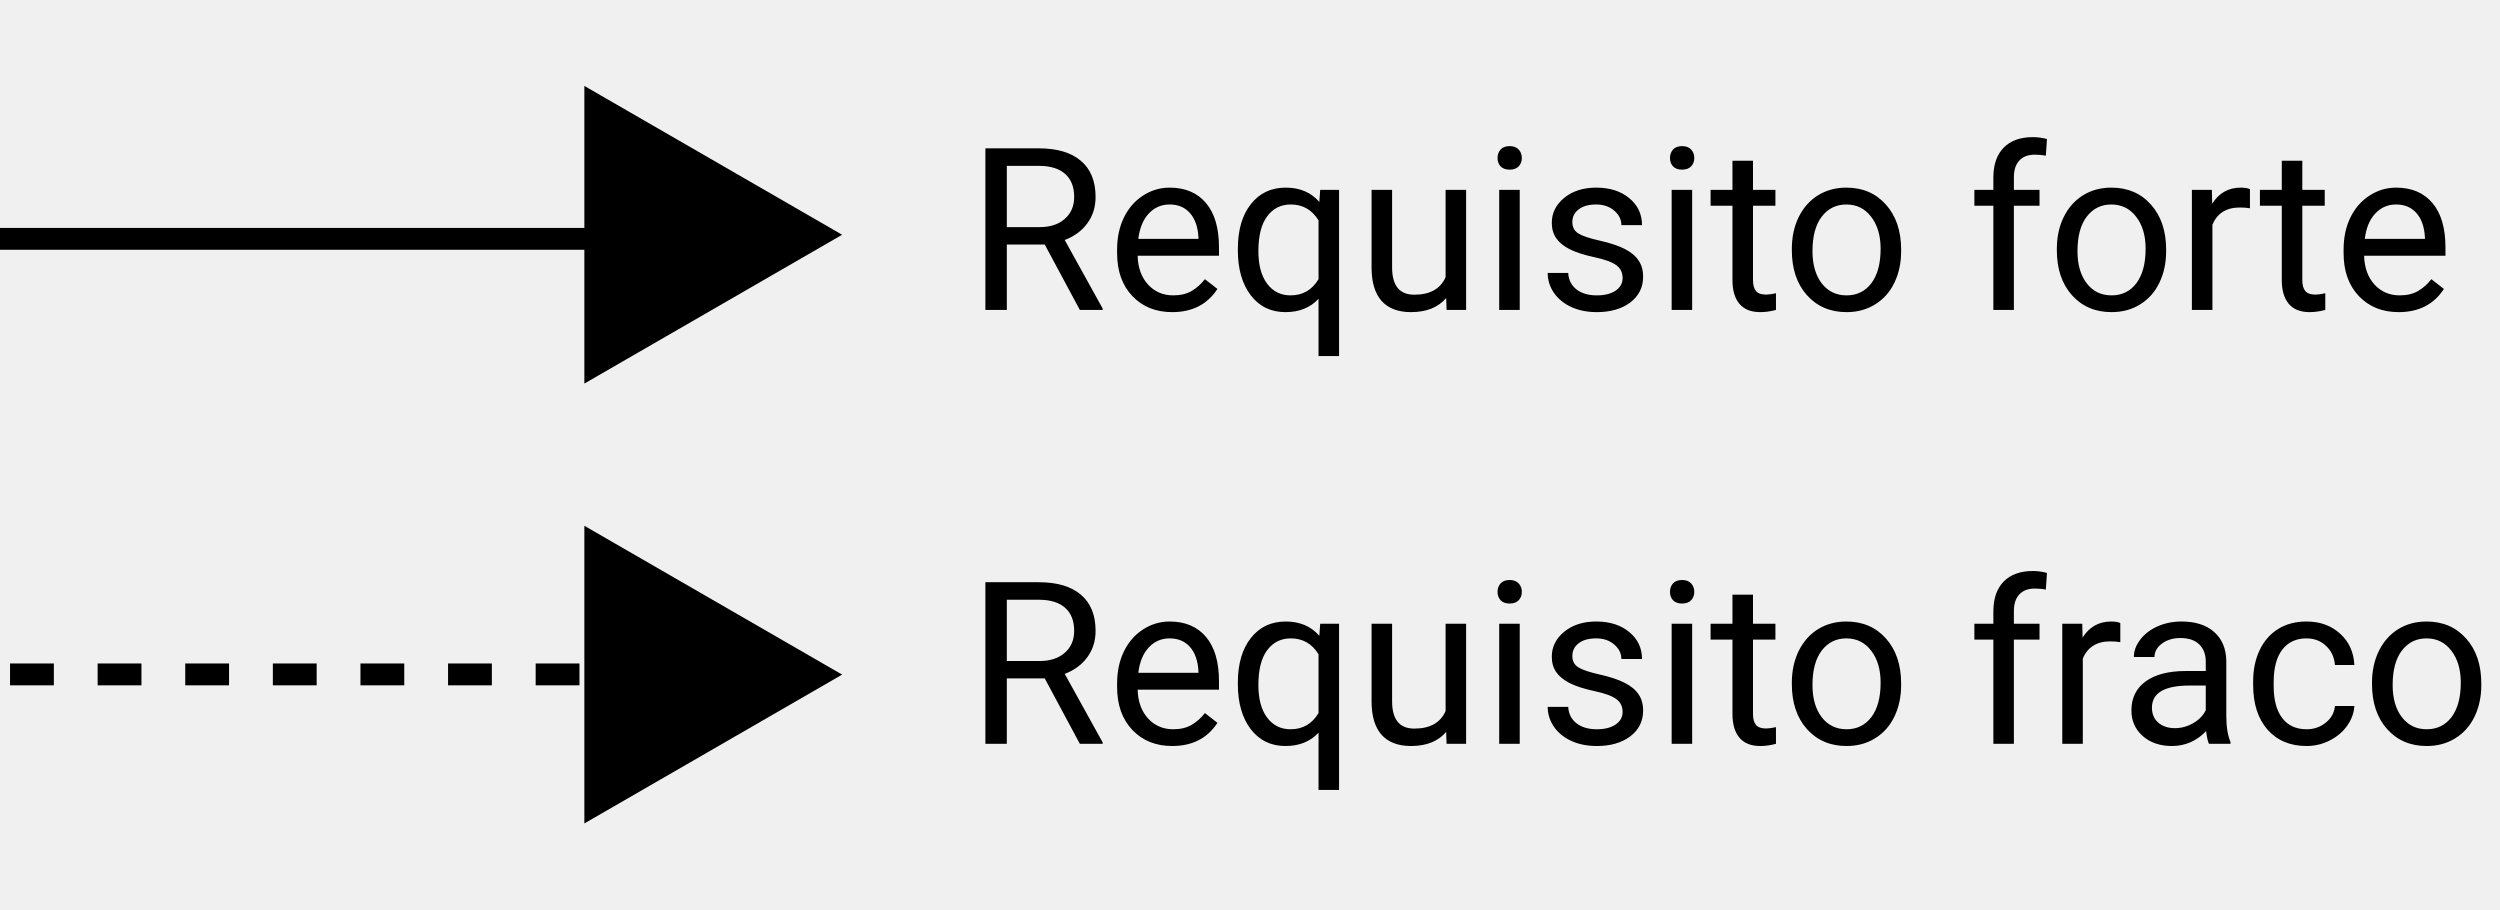
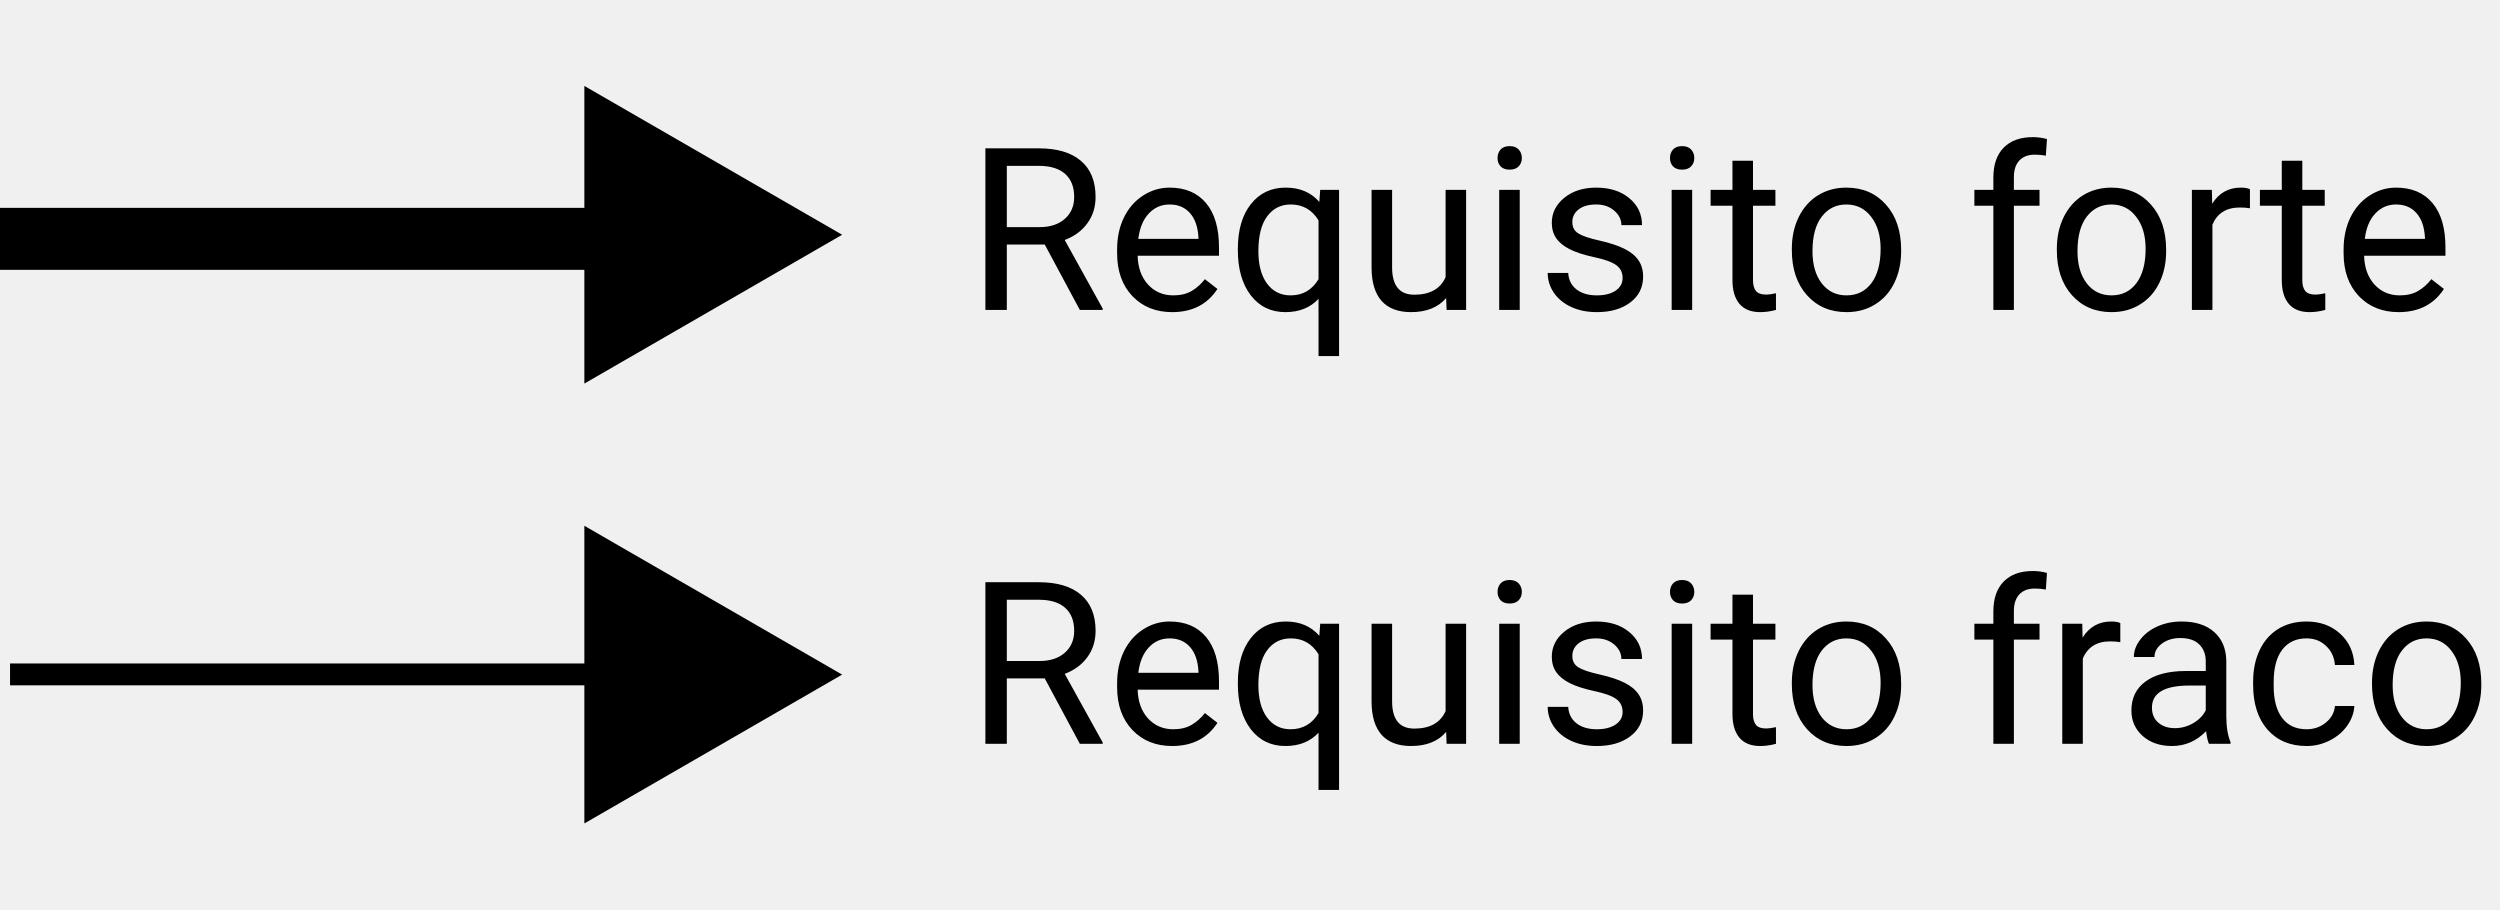
- <svg xmlns="http://www.w3.org/2000/svg" width="121" height="44" viewBox="0 0 121 44" fill="none">
-   <g clip-path="url(#clip0)">
-     <path d="M0 11.56H28.807" stroke="black" stroke-width="1.058" />
-     <path d="M0.486 32.641H29.293" stroke="black" stroke-width="1.058" stroke-dasharray="2.12 2.12" />
-     <path d="M28.283 4.159L40.759 11.362L28.283 18.565L28.283 4.159Z" fill="black" />
-     <path d="M28.283 25.448L40.759 32.651L28.283 39.855L28.283 25.448Z" fill="black" />
-     <path d="M50.566 11.836H48.73V15H47.693V7.18H50.282C51.163 7.18 51.839 7.38 52.312 7.781C52.788 8.182 53.026 8.766 53.026 9.532C53.026 10.019 52.894 10.444 52.629 10.805C52.368 11.167 52.002 11.437 51.533 11.616L53.37 14.935V15H52.264L50.566 11.836ZM48.73 10.993H50.314C50.826 10.993 51.233 10.861 51.533 10.596C51.838 10.331 51.99 9.976 51.99 9.532C51.99 9.049 51.845 8.678 51.555 8.42C51.268 8.163 50.853 8.032 50.309 8.028H48.73V10.993ZM56.733 15.107C55.945 15.107 55.304 14.85 54.81 14.334C54.316 13.815 54.068 13.122 54.068 12.255V12.073C54.068 11.496 54.178 10.982 54.396 10.531C54.618 10.076 54.926 9.722 55.32 9.468C55.717 9.21 56.147 9.081 56.609 9.081C57.364 9.081 57.952 9.33 58.371 9.828C58.79 10.325 58.999 11.038 58.999 11.965V12.379H55.062C55.076 12.952 55.243 13.415 55.562 13.77C55.884 14.121 56.292 14.296 56.786 14.296C57.137 14.296 57.434 14.225 57.678 14.082C57.921 13.938 58.134 13.748 58.317 13.512L58.924 13.985C58.437 14.733 57.706 15.107 56.733 15.107ZM56.609 9.897C56.208 9.897 55.871 10.044 55.599 10.338C55.327 10.628 55.159 11.036 55.094 11.562H58.005V11.487C57.977 10.982 57.841 10.592 57.597 10.316C57.354 10.037 57.024 9.897 56.609 9.897ZM59.912 12.046C59.912 11.133 60.122 10.411 60.541 9.881C60.959 9.348 61.522 9.081 62.227 9.081C62.915 9.081 63.457 9.312 63.855 9.774L63.898 9.188H64.811V17.234H63.817V14.463C63.416 14.893 62.882 15.107 62.216 15.107C61.514 15.107 60.954 14.835 60.535 14.291C60.12 13.743 59.912 13.018 59.912 12.116V12.046ZM60.906 12.159C60.906 12.825 61.045 13.348 61.325 13.727C61.608 14.107 61.987 14.296 62.463 14.296C63.054 14.296 63.505 14.035 63.817 13.512V10.665C63.502 10.153 63.054 9.897 62.474 9.897C61.994 9.897 61.613 10.089 61.33 10.472C61.047 10.852 60.906 11.414 60.906 12.159ZM69.994 14.425C69.607 14.88 69.039 15.107 68.291 15.107C67.672 15.107 67.199 14.928 66.873 14.57C66.551 14.209 66.388 13.675 66.384 12.97V9.188H67.378V12.943C67.378 13.824 67.736 14.264 68.452 14.264C69.211 14.264 69.716 13.981 69.967 13.415V9.188H70.96V15H70.015L69.994 14.425ZM73.555 15H72.561V9.188H73.555V15ZM72.481 7.647C72.481 7.486 72.529 7.35 72.626 7.239C72.726 7.128 72.873 7.072 73.066 7.072C73.259 7.072 73.406 7.128 73.506 7.239C73.607 7.35 73.657 7.486 73.657 7.647C73.657 7.808 73.607 7.942 73.506 8.05C73.406 8.157 73.259 8.211 73.066 8.211C72.873 8.211 72.726 8.157 72.626 8.05C72.529 7.942 72.481 7.808 72.481 7.647ZM78.534 13.459C78.534 13.19 78.432 12.982 78.228 12.835C78.027 12.685 77.674 12.556 77.169 12.449C76.668 12.341 76.269 12.212 75.972 12.062C75.678 11.912 75.46 11.733 75.317 11.525C75.177 11.317 75.107 11.07 75.107 10.784C75.107 10.307 75.308 9.905 75.709 9.575C76.113 9.246 76.629 9.081 77.255 9.081C77.914 9.081 78.448 9.251 78.856 9.591C79.268 9.931 79.474 10.367 79.474 10.896H78.475C78.475 10.624 78.358 10.39 78.126 10.193C77.896 9.996 77.606 9.897 77.255 9.897C76.894 9.897 76.611 9.976 76.407 10.134C76.203 10.291 76.101 10.497 76.101 10.752C76.101 10.991 76.195 11.172 76.385 11.294C76.575 11.416 76.917 11.532 77.411 11.643C77.909 11.754 78.312 11.887 78.62 12.04C78.928 12.194 79.155 12.381 79.302 12.599C79.452 12.814 79.527 13.077 79.527 13.389C79.527 13.908 79.32 14.325 78.904 14.64C78.489 14.952 77.95 15.107 77.288 15.107C76.822 15.107 76.41 15.025 76.052 14.86C75.694 14.696 75.413 14.466 75.209 14.173C75.008 13.876 74.908 13.555 74.908 13.211H75.902C75.92 13.544 76.052 13.809 76.299 14.006C76.55 14.2 76.879 14.296 77.288 14.296C77.664 14.296 77.964 14.221 78.19 14.071C78.419 13.917 78.534 13.713 78.534 13.459ZM81.901 15H80.908V9.188H81.901V15ZM80.827 7.647C80.827 7.486 80.876 7.35 80.972 7.239C81.073 7.128 81.219 7.072 81.413 7.072C81.606 7.072 81.753 7.128 81.853 7.239C81.953 7.35 82.004 7.486 82.004 7.647C82.004 7.808 81.953 7.942 81.853 8.05C81.753 8.157 81.606 8.211 81.413 8.211C81.219 8.211 81.073 8.157 80.972 8.05C80.876 7.942 80.827 7.808 80.827 7.647ZM84.845 7.781V9.188H85.93V9.957H84.845V13.56C84.845 13.793 84.893 13.969 84.99 14.087C85.087 14.201 85.251 14.259 85.484 14.259C85.599 14.259 85.756 14.237 85.957 14.194V15C85.695 15.072 85.441 15.107 85.194 15.107C84.75 15.107 84.415 14.973 84.189 14.705C83.964 14.436 83.851 14.055 83.851 13.56V9.957H82.793V9.188H83.851V7.781H84.845ZM86.725 12.04C86.725 11.471 86.836 10.959 87.058 10.504C87.283 10.05 87.595 9.699 87.992 9.452C88.393 9.205 88.85 9.081 89.362 9.081C90.153 9.081 90.792 9.355 91.279 9.903C91.77 10.451 92.015 11.179 92.015 12.089V12.159C92.015 12.724 91.906 13.233 91.688 13.684C91.473 14.132 91.163 14.481 90.758 14.731C90.357 14.982 89.895 15.107 89.373 15.107C88.585 15.107 87.946 14.834 87.455 14.286C86.968 13.738 86.725 13.013 86.725 12.11V12.04ZM87.724 12.159C87.724 12.803 87.872 13.321 88.169 13.711C88.47 14.101 88.871 14.296 89.373 14.296C89.877 14.296 90.278 14.099 90.576 13.706C90.873 13.308 91.022 12.753 91.022 12.04C91.022 11.403 90.869 10.887 90.565 10.494C90.264 10.096 89.863 9.897 89.362 9.897C88.871 9.897 88.476 10.093 88.175 10.483C87.874 10.873 87.724 11.432 87.724 12.159ZM96.479 15V9.957H95.56V9.188H96.479V8.592C96.479 7.969 96.645 7.488 96.978 7.147C97.311 6.807 97.782 6.637 98.391 6.637C98.62 6.637 98.847 6.668 99.073 6.729L99.019 7.534C98.851 7.502 98.672 7.486 98.482 7.486C98.16 7.486 97.911 7.581 97.735 7.771C97.56 7.957 97.472 8.225 97.472 8.576V9.188H98.713V9.957H97.472V15H96.479ZM99.551 12.04C99.551 11.471 99.662 10.959 99.884 10.504C100.109 10.05 100.421 9.699 100.818 9.452C101.219 9.205 101.676 9.081 102.188 9.081C102.979 9.081 103.619 9.355 104.106 9.903C104.596 10.451 104.841 11.179 104.841 12.089V12.159C104.841 12.724 104.732 13.233 104.514 13.684C104.299 14.132 103.989 14.481 103.585 14.731C103.183 14.982 102.722 15.107 102.199 15.107C101.411 15.107 100.772 14.834 100.281 14.286C99.794 13.738 99.551 13.013 99.551 12.11V12.04ZM100.55 12.159C100.55 12.803 100.698 13.321 100.996 13.711C101.296 14.101 101.697 14.296 102.199 14.296C102.704 14.296 103.105 14.099 103.402 13.706C103.699 13.308 103.848 12.753 103.848 12.04C103.848 11.403 103.696 10.887 103.391 10.494C103.09 10.096 102.689 9.897 102.188 9.897C101.697 9.897 101.302 10.093 101.001 10.483C100.7 10.873 100.55 11.432 100.55 12.159ZM108.897 10.08C108.746 10.055 108.583 10.043 108.408 10.043C107.756 10.043 107.314 10.32 107.081 10.875V15H106.087V9.188H107.054L107.07 9.86C107.396 9.341 107.858 9.081 108.456 9.081C108.649 9.081 108.796 9.106 108.897 9.156V10.08ZM111.432 7.781V9.188H112.517V9.957H111.432V13.56C111.432 13.793 111.48 13.969 111.577 14.087C111.673 14.201 111.838 14.259 112.071 14.259C112.185 14.259 112.343 14.237 112.544 14.194V15C112.282 15.072 112.028 15.107 111.781 15.107C111.337 15.107 111.002 14.973 110.776 14.705C110.551 14.436 110.438 14.055 110.438 13.56V9.957H109.38V9.188H110.438V7.781H111.432ZM116.094 15.107C115.306 15.107 114.665 14.85 114.171 14.334C113.677 13.815 113.43 13.122 113.43 12.255V12.073C113.43 11.496 113.539 10.982 113.757 10.531C113.979 10.076 114.287 9.722 114.681 9.468C115.079 9.21 115.508 9.081 115.97 9.081C116.726 9.081 117.313 9.33 117.732 9.828C118.151 10.325 118.36 11.038 118.36 11.965V12.379H114.423C114.438 12.952 114.604 13.415 114.923 13.77C115.245 14.121 115.653 14.296 116.148 14.296C116.498 14.296 116.796 14.225 117.039 14.082C117.283 13.938 117.496 13.748 117.678 13.512L118.285 13.985C117.798 14.733 117.068 15.107 116.094 15.107ZM115.97 9.897C115.569 9.897 115.233 10.044 114.961 10.338C114.688 10.628 114.52 11.036 114.456 11.562H117.367V11.487C117.338 10.982 117.202 10.592 116.959 10.316C116.715 10.037 116.386 9.897 115.97 9.897Z" fill="black" />
-     <path d="M50.566 32.836H48.73V36H47.693V28.18H50.282C51.163 28.18 51.839 28.38 52.312 28.781C52.788 29.182 53.026 29.766 53.026 30.532C53.026 31.019 52.894 31.444 52.629 31.805C52.368 32.167 52.002 32.437 51.533 32.616L53.37 35.935V36H52.264L50.566 32.836ZM48.73 31.993H50.314C50.826 31.993 51.233 31.861 51.533 31.596C51.838 31.331 51.99 30.976 51.99 30.532C51.99 30.049 51.845 29.678 51.555 29.42C51.268 29.163 50.853 29.032 50.309 29.028H48.73V31.993ZM56.733 36.107C55.945 36.107 55.304 35.85 54.81 35.334C54.316 34.815 54.068 34.122 54.068 33.255V33.073C54.068 32.496 54.178 31.982 54.396 31.531C54.618 31.076 54.926 30.722 55.32 30.468C55.717 30.21 56.147 30.081 56.609 30.081C57.364 30.081 57.952 30.33 58.371 30.828C58.79 31.325 58.999 32.038 58.999 32.965V33.379H55.062C55.076 33.952 55.243 34.416 55.562 34.77C55.884 35.121 56.292 35.296 56.786 35.296C57.137 35.296 57.434 35.225 57.678 35.081C57.921 34.938 58.134 34.748 58.317 34.512L58.924 34.985C58.437 35.733 57.706 36.107 56.733 36.107ZM56.609 30.898C56.208 30.898 55.871 31.044 55.599 31.338C55.327 31.628 55.159 32.036 55.094 32.562H58.005V32.487C57.977 31.982 57.841 31.592 57.597 31.316C57.354 31.037 57.024 30.898 56.609 30.898ZM59.912 33.046C59.912 32.133 60.122 31.411 60.541 30.881C60.959 30.348 61.522 30.081 62.227 30.081C62.915 30.081 63.457 30.312 63.855 30.774L63.898 30.189H64.811V38.234H63.817V35.463C63.416 35.893 62.882 36.107 62.216 36.107C61.514 36.107 60.954 35.835 60.535 35.291C60.12 34.743 59.912 34.018 59.912 33.116V33.046ZM60.906 33.159C60.906 33.825 61.045 34.347 61.325 34.727C61.608 35.107 61.987 35.296 62.463 35.296C63.054 35.296 63.505 35.035 63.817 34.512V31.666C63.502 31.154 63.054 30.898 62.474 30.898C61.994 30.898 61.613 31.089 61.33 31.472C61.047 31.852 60.906 32.414 60.906 33.159ZM69.994 35.425C69.607 35.88 69.039 36.107 68.291 36.107C67.672 36.107 67.199 35.928 66.873 35.57C66.551 35.209 66.388 34.675 66.384 33.97V30.189H67.378V33.943C67.378 34.824 67.736 35.264 68.452 35.264C69.211 35.264 69.716 34.981 69.967 34.416V30.189H70.96V36H70.015L69.994 35.425ZM73.555 36H72.561V30.189H73.555V36ZM72.481 28.647C72.481 28.486 72.529 28.35 72.626 28.239C72.726 28.128 72.873 28.072 73.066 28.072C73.259 28.072 73.406 28.128 73.506 28.239C73.607 28.35 73.657 28.486 73.657 28.647C73.657 28.808 73.607 28.942 73.506 29.05C73.406 29.157 73.259 29.211 73.066 29.211C72.873 29.211 72.726 29.157 72.626 29.05C72.529 28.942 72.481 28.808 72.481 28.647ZM78.534 34.459C78.534 34.19 78.432 33.982 78.228 33.835C78.027 33.685 77.674 33.556 77.169 33.449C76.668 33.341 76.269 33.212 75.972 33.062C75.678 32.912 75.46 32.733 75.317 32.525C75.177 32.317 75.107 32.07 75.107 31.784C75.107 31.308 75.308 30.905 75.709 30.575C76.113 30.246 76.629 30.081 77.255 30.081C77.914 30.081 78.448 30.251 78.856 30.591C79.268 30.931 79.474 31.366 79.474 31.896H78.475C78.475 31.624 78.358 31.39 78.126 31.193C77.896 30.996 77.606 30.898 77.255 30.898C76.894 30.898 76.611 30.976 76.407 31.134C76.203 31.291 76.101 31.497 76.101 31.752C76.101 31.991 76.195 32.172 76.385 32.294C76.575 32.416 76.917 32.532 77.411 32.643C77.909 32.754 78.312 32.887 78.62 33.041C78.928 33.194 79.155 33.381 79.302 33.599C79.452 33.814 79.527 34.077 79.527 34.389C79.527 34.908 79.32 35.325 78.904 35.64C78.489 35.952 77.95 36.107 77.288 36.107C76.822 36.107 76.41 36.025 76.052 35.86C75.694 35.696 75.413 35.467 75.209 35.173C75.008 34.876 74.908 34.555 74.908 34.211H75.902C75.92 34.544 76.052 34.809 76.299 35.006C76.55 35.2 76.879 35.296 77.288 35.296C77.664 35.296 77.964 35.221 78.19 35.071C78.419 34.917 78.534 34.713 78.534 34.459ZM81.901 36H80.908V30.189H81.901V36ZM80.827 28.647C80.827 28.486 80.876 28.35 80.972 28.239C81.073 28.128 81.219 28.072 81.413 28.072C81.606 28.072 81.753 28.128 81.853 28.239C81.953 28.35 82.004 28.486 82.004 28.647C82.004 28.808 81.953 28.942 81.853 29.05C81.753 29.157 81.606 29.211 81.413 29.211C81.219 29.211 81.073 29.157 80.972 29.05C80.876 28.942 80.827 28.808 80.827 28.647ZM84.845 28.781V30.189H85.93V30.956H84.845V34.56C84.845 34.793 84.893 34.969 84.99 35.087C85.087 35.202 85.251 35.259 85.484 35.259C85.599 35.259 85.756 35.237 85.957 35.194V36C85.695 36.072 85.441 36.107 85.194 36.107C84.75 36.107 84.415 35.973 84.189 35.705C83.964 35.436 83.851 35.055 83.851 34.56V30.956H82.793V30.189H83.851V28.781H84.845ZM86.725 33.041C86.725 32.471 86.836 31.959 87.058 31.504C87.283 31.05 87.595 30.699 87.992 30.452C88.393 30.205 88.85 30.081 89.362 30.081C90.153 30.081 90.792 30.355 91.279 30.903C91.77 31.451 92.015 32.179 92.015 33.089V33.159C92.015 33.724 91.906 34.233 91.688 34.684C91.473 35.132 91.163 35.481 90.758 35.731C90.357 35.982 89.895 36.107 89.373 36.107C88.585 36.107 87.946 35.834 87.455 35.286C86.968 34.738 86.725 34.013 86.725 33.11V33.041ZM87.724 33.159C87.724 33.803 87.872 34.321 88.169 34.711C88.47 35.101 88.871 35.296 89.373 35.296C89.877 35.296 90.278 35.099 90.576 34.706C90.873 34.308 91.022 33.753 91.022 33.041C91.022 32.403 90.869 31.887 90.565 31.494C90.264 31.096 89.863 30.898 89.362 30.898C88.871 30.898 88.476 31.093 88.175 31.483C87.874 31.873 87.724 32.432 87.724 33.159ZM96.479 36V30.956H95.56V30.189H96.479V29.592C96.479 28.969 96.645 28.488 96.978 28.148C97.311 27.807 97.782 27.637 98.391 27.637C98.62 27.637 98.847 27.668 99.073 27.729L99.019 28.534C98.851 28.502 98.672 28.486 98.482 28.486C98.16 28.486 97.911 28.581 97.735 28.77C97.56 28.957 97.472 29.225 97.472 29.576V30.189H98.713V30.956H97.472V36H96.479ZM102.623 31.08C102.473 31.055 102.31 31.043 102.134 31.043C101.483 31.043 101.04 31.32 100.808 31.875V36H99.814V30.189H100.781L100.797 30.86C101.123 30.341 101.585 30.081 102.183 30.081C102.376 30.081 102.523 30.106 102.623 30.156V31.08ZM106.915 36C106.857 35.885 106.811 35.681 106.775 35.388C106.313 35.867 105.762 36.107 105.121 36.107C104.548 36.107 104.077 35.946 103.708 35.624C103.343 35.298 103.16 34.886 103.16 34.389C103.16 33.783 103.389 33.315 103.848 32.981C104.31 32.645 104.958 32.477 105.792 32.477H106.759V32.02C106.759 31.673 106.655 31.397 106.447 31.193C106.24 30.985 105.933 30.881 105.529 30.881C105.174 30.881 104.877 30.971 104.637 31.15C104.397 31.329 104.277 31.546 104.277 31.8H103.278C103.278 31.51 103.38 31.23 103.585 30.962C103.792 30.69 104.072 30.475 104.422 30.317C104.777 30.16 105.165 30.081 105.588 30.081C106.258 30.081 106.782 30.249 107.162 30.586C107.541 30.919 107.738 31.379 107.753 31.966V34.641C107.753 35.175 107.821 35.599 107.957 35.914V36H106.915ZM105.266 35.243C105.577 35.243 105.873 35.162 106.152 35.001C106.431 34.84 106.634 34.63 106.759 34.373V33.18H105.98C104.763 33.18 104.154 33.536 104.154 34.249C104.154 34.56 104.258 34.804 104.465 34.98C104.673 35.155 104.94 35.243 105.266 35.243ZM111.641 35.296C111.996 35.296 112.305 35.189 112.57 34.974C112.835 34.759 112.982 34.491 113.011 34.169H113.951C113.933 34.502 113.818 34.818 113.607 35.119C113.396 35.42 113.113 35.66 112.758 35.839C112.407 36.018 112.035 36.107 111.641 36.107C110.85 36.107 110.22 35.844 109.751 35.318C109.285 34.788 109.052 34.065 109.052 33.148V32.981C109.052 32.416 109.156 31.913 109.364 31.472C109.572 31.032 109.869 30.69 110.255 30.446C110.646 30.203 111.106 30.081 111.636 30.081C112.287 30.081 112.828 30.276 113.258 30.666C113.691 31.057 113.922 31.564 113.951 32.187H113.011C112.982 31.811 112.839 31.503 112.581 31.263C112.327 31.019 112.012 30.898 111.636 30.898C111.131 30.898 110.739 31.08 110.46 31.445C110.184 31.807 110.046 32.331 110.046 33.019V33.207C110.046 33.877 110.184 34.392 110.46 34.754C110.735 35.116 111.129 35.296 111.641 35.296ZM114.805 33.041C114.805 32.471 114.916 31.959 115.138 31.504C115.363 31.05 115.675 30.699 116.072 30.452C116.473 30.205 116.93 30.081 117.442 30.081C118.233 30.081 118.872 30.355 119.359 30.903C119.85 31.451 120.095 32.179 120.095 33.089V33.159C120.095 33.724 119.986 34.233 119.768 34.684C119.553 35.132 119.243 35.481 118.838 35.731C118.437 35.982 117.975 36.107 117.453 36.107C116.665 36.107 116.026 35.834 115.535 35.286C115.048 34.738 114.805 34.013 114.805 33.11V33.041ZM115.804 33.159C115.804 33.803 115.952 34.321 116.25 34.711C116.55 35.101 116.951 35.296 117.453 35.296C117.958 35.296 118.359 35.099 118.656 34.706C118.953 34.308 119.102 33.753 119.102 33.041C119.102 32.403 118.949 31.887 118.645 31.494C118.344 31.096 117.943 30.898 117.442 30.898C116.951 30.898 116.556 31.093 116.255 31.483C115.954 31.873 115.804 32.432 115.804 33.159Z" fill="black" />
+ <svg xmlns="http://www.w3.org/2000/svg" width="121" height="44" viewBox="0 0 121 44" fill="none" version="1.1" id="svg21">
+   <g clip-path="url(#clip0)" id="g14">
+     <path d="M0 11.56H28.807" stroke="black" stroke-width="1.058" id="path2" style="stroke-width:3;stroke-miterlimit:4;stroke-dasharray:none" />
+     <path d="M0.486 32.641H29.293" stroke="black" stroke-width="1.058" stroke-dasharray="2.12 2.12" id="path4" style="stroke-width:1.058;stroke-miterlimit:4;stroke-dasharray:none;stroke-dashoffset:0" />
+     <path d="M28.283 4.159L40.759 11.362L28.283 18.565L28.283 4.159Z" fill="black" id="path6" />
+     <path d="M28.283 25.448L40.759 32.651L28.283 39.855L28.283 25.448Z" fill="black" id="path8" />
+     <path d="M50.566 11.836H48.73V15H47.693V7.18H50.282C51.163 7.18 51.839 7.38 52.312 7.781C52.788 8.182 53.026 8.766 53.026 9.532C53.026 10.019 52.894 10.444 52.629 10.805C52.368 11.167 52.002 11.437 51.533 11.616L53.37 14.935V15H52.264L50.566 11.836ZM48.73 10.993H50.314C50.826 10.993 51.233 10.861 51.533 10.596C51.838 10.331 51.99 9.976 51.99 9.532C51.99 9.049 51.845 8.678 51.555 8.42C51.268 8.163 50.853 8.032 50.309 8.028H48.73V10.993ZM56.733 15.107C55.945 15.107 55.304 14.85 54.81 14.334C54.316 13.815 54.068 13.122 54.068 12.255V12.073C54.068 11.496 54.178 10.982 54.396 10.531C54.618 10.076 54.926 9.722 55.32 9.468C55.717 9.21 56.147 9.081 56.609 9.081C57.364 9.081 57.952 9.33 58.371 9.828C58.79 10.325 58.999 11.038 58.999 11.965V12.379H55.062C55.076 12.952 55.243 13.415 55.562 13.77C55.884 14.121 56.292 14.296 56.786 14.296C57.137 14.296 57.434 14.225 57.678 14.082C57.921 13.938 58.134 13.748 58.317 13.512L58.924 13.985C58.437 14.733 57.706 15.107 56.733 15.107ZM56.609 9.897C56.208 9.897 55.871 10.044 55.599 10.338C55.327 10.628 55.159 11.036 55.094 11.562H58.005V11.487C57.977 10.982 57.841 10.592 57.597 10.316C57.354 10.037 57.024 9.897 56.609 9.897ZM59.912 12.046C59.912 11.133 60.122 10.411 60.541 9.881C60.959 9.348 61.522 9.081 62.227 9.081C62.915 9.081 63.457 9.312 63.855 9.774L63.898 9.188H64.811V17.234H63.817V14.463C63.416 14.893 62.882 15.107 62.216 15.107C61.514 15.107 60.954 14.835 60.535 14.291C60.12 13.743 59.912 13.018 59.912 12.116V12.046ZM60.906 12.159C60.906 12.825 61.045 13.348 61.325 13.727C61.608 14.107 61.987 14.296 62.463 14.296C63.054 14.296 63.505 14.035 63.817 13.512V10.665C63.502 10.153 63.054 9.897 62.474 9.897C61.994 9.897 61.613 10.089 61.33 10.472C61.047 10.852 60.906 11.414 60.906 12.159ZM69.994 14.425C69.607 14.88 69.039 15.107 68.291 15.107C67.672 15.107 67.199 14.928 66.873 14.57C66.551 14.209 66.388 13.675 66.384 12.97V9.188H67.378V12.943C67.378 13.824 67.736 14.264 68.452 14.264C69.211 14.264 69.716 13.981 69.967 13.415V9.188H70.96V15H70.015L69.994 14.425ZM73.555 15H72.561V9.188H73.555V15ZM72.481 7.647C72.481 7.486 72.529 7.35 72.626 7.239C72.726 7.128 72.873 7.072 73.066 7.072C73.259 7.072 73.406 7.128 73.506 7.239C73.607 7.35 73.657 7.486 73.657 7.647C73.657 7.808 73.607 7.942 73.506 8.05C73.406 8.157 73.259 8.211 73.066 8.211C72.873 8.211 72.726 8.157 72.626 8.05C72.529 7.942 72.481 7.808 72.481 7.647ZM78.534 13.459C78.534 13.19 78.432 12.982 78.228 12.835C78.027 12.685 77.674 12.556 77.169 12.449C76.668 12.341 76.269 12.212 75.972 12.062C75.678 11.912 75.46 11.733 75.317 11.525C75.177 11.317 75.107 11.07 75.107 10.784C75.107 10.307 75.308 9.905 75.709 9.575C76.113 9.246 76.629 9.081 77.255 9.081C77.914 9.081 78.448 9.251 78.856 9.591C79.268 9.931 79.474 10.367 79.474 10.896H78.475C78.475 10.624 78.358 10.39 78.126 10.193C77.896 9.996 77.606 9.897 77.255 9.897C76.894 9.897 76.611 9.976 76.407 10.134C76.203 10.291 76.101 10.497 76.101 10.752C76.101 10.991 76.195 11.172 76.385 11.294C76.575 11.416 76.917 11.532 77.411 11.643C77.909 11.754 78.312 11.887 78.62 12.04C78.928 12.194 79.155 12.381 79.302 12.599C79.452 12.814 79.527 13.077 79.527 13.389C79.527 13.908 79.32 14.325 78.904 14.64C78.489 14.952 77.95 15.107 77.288 15.107C76.822 15.107 76.41 15.025 76.052 14.86C75.694 14.696 75.413 14.466 75.209 14.173C75.008 13.876 74.908 13.555 74.908 13.211H75.902C75.92 13.544 76.052 13.809 76.299 14.006C76.55 14.2 76.879 14.296 77.288 14.296C77.664 14.296 77.964 14.221 78.19 14.071C78.419 13.917 78.534 13.713 78.534 13.459ZM81.901 15H80.908V9.188H81.901V15ZM80.827 7.647C80.827 7.486 80.876 7.35 80.972 7.239C81.073 7.128 81.219 7.072 81.413 7.072C81.606 7.072 81.753 7.128 81.853 7.239C81.953 7.35 82.004 7.486 82.004 7.647C82.004 7.808 81.953 7.942 81.853 8.05C81.753 8.157 81.606 8.211 81.413 8.211C81.219 8.211 81.073 8.157 80.972 8.05C80.876 7.942 80.827 7.808 80.827 7.647ZM84.845 7.781V9.188H85.93V9.957H84.845V13.56C84.845 13.793 84.893 13.969 84.99 14.087C85.087 14.201 85.251 14.259 85.484 14.259C85.599 14.259 85.756 14.237 85.957 14.194V15C85.695 15.072 85.441 15.107 85.194 15.107C84.75 15.107 84.415 14.973 84.189 14.705C83.964 14.436 83.851 14.055 83.851 13.56V9.957H82.793V9.188H83.851V7.781H84.845ZM86.725 12.04C86.725 11.471 86.836 10.959 87.058 10.504C87.283 10.05 87.595 9.699 87.992 9.452C88.393 9.205 88.85 9.081 89.362 9.081C90.153 9.081 90.792 9.355 91.279 9.903C91.77 10.451 92.015 11.179 92.015 12.089V12.159C92.015 12.724 91.906 13.233 91.688 13.684C91.473 14.132 91.163 14.481 90.758 14.731C90.357 14.982 89.895 15.107 89.373 15.107C88.585 15.107 87.946 14.834 87.455 14.286C86.968 13.738 86.725 13.013 86.725 12.11V12.04ZM87.724 12.159C87.724 12.803 87.872 13.321 88.169 13.711C88.47 14.101 88.871 14.296 89.373 14.296C89.877 14.296 90.278 14.099 90.576 13.706C90.873 13.308 91.022 12.753 91.022 12.04C91.022 11.403 90.869 10.887 90.565 10.494C90.264 10.096 89.863 9.897 89.362 9.897C88.871 9.897 88.476 10.093 88.175 10.483C87.874 10.873 87.724 11.432 87.724 12.159ZM96.479 15V9.957H95.56V9.188H96.479V8.592C96.479 7.969 96.645 7.488 96.978 7.147C97.311 6.807 97.782 6.637 98.391 6.637C98.62 6.637 98.847 6.668 99.073 6.729L99.019 7.534C98.851 7.502 98.672 7.486 98.482 7.486C98.16 7.486 97.911 7.581 97.735 7.771C97.56 7.957 97.472 8.225 97.472 8.576V9.188H98.713V9.957H97.472V15H96.479ZM99.551 12.04C99.551 11.471 99.662 10.959 99.884 10.504C100.109 10.05 100.421 9.699 100.818 9.452C101.219 9.205 101.676 9.081 102.188 9.081C102.979 9.081 103.619 9.355 104.106 9.903C104.596 10.451 104.841 11.179 104.841 12.089V12.159C104.841 12.724 104.732 13.233 104.514 13.684C104.299 14.132 103.989 14.481 103.585 14.731C103.183 14.982 102.722 15.107 102.199 15.107C101.411 15.107 100.772 14.834 100.281 14.286C99.794 13.738 99.551 13.013 99.551 12.11V12.04ZM100.55 12.159C100.55 12.803 100.698 13.321 100.996 13.711C101.296 14.101 101.697 14.296 102.199 14.296C102.704 14.296 103.105 14.099 103.402 13.706C103.699 13.308 103.848 12.753 103.848 12.04C103.848 11.403 103.696 10.887 103.391 10.494C103.09 10.096 102.689 9.897 102.188 9.897C101.697 9.897 101.302 10.093 101.001 10.483C100.7 10.873 100.55 11.432 100.55 12.159ZM108.897 10.08C108.746 10.055 108.583 10.043 108.408 10.043C107.756 10.043 107.314 10.32 107.081 10.875V15H106.087V9.188H107.054L107.07 9.86C107.396 9.341 107.858 9.081 108.456 9.081C108.649 9.081 108.796 9.106 108.897 9.156V10.08ZM111.432 7.781V9.188H112.517V9.957H111.432V13.56C111.432 13.793 111.48 13.969 111.577 14.087C111.673 14.201 111.838 14.259 112.071 14.259C112.185 14.259 112.343 14.237 112.544 14.194V15C112.282 15.072 112.028 15.107 111.781 15.107C111.337 15.107 111.002 14.973 110.776 14.705C110.551 14.436 110.438 14.055 110.438 13.56V9.957H109.38V9.188H110.438V7.781H111.432ZM116.094 15.107C115.306 15.107 114.665 14.85 114.171 14.334C113.677 13.815 113.43 13.122 113.43 12.255V12.073C113.43 11.496 113.539 10.982 113.757 10.531C113.979 10.076 114.287 9.722 114.681 9.468C115.079 9.21 115.508 9.081 115.97 9.081C116.726 9.081 117.313 9.33 117.732 9.828C118.151 10.325 118.36 11.038 118.36 11.965V12.379H114.423C114.438 12.952 114.604 13.415 114.923 13.77C115.245 14.121 115.653 14.296 116.148 14.296C116.498 14.296 116.796 14.225 117.039 14.082C117.283 13.938 117.496 13.748 117.678 13.512L118.285 13.985C117.798 14.733 117.068 15.107 116.094 15.107ZM115.97 9.897C115.569 9.897 115.233 10.044 114.961 10.338C114.688 10.628 114.52 11.036 114.456 11.562H117.367V11.487C117.338 10.982 117.202 10.592 116.959 10.316C116.715 10.037 116.386 9.897 115.97 9.897Z" fill="black" id="path10" />
+     <path d="M50.566 32.836H48.73V36H47.693V28.18H50.282C51.163 28.18 51.839 28.38 52.312 28.781C52.788 29.182 53.026 29.766 53.026 30.532C53.026 31.019 52.894 31.444 52.629 31.805C52.368 32.167 52.002 32.437 51.533 32.616L53.37 35.935V36H52.264L50.566 32.836ZM48.73 31.993H50.314C50.826 31.993 51.233 31.861 51.533 31.596C51.838 31.331 51.99 30.976 51.99 30.532C51.99 30.049 51.845 29.678 51.555 29.42C51.268 29.163 50.853 29.032 50.309 29.028H48.73V31.993ZM56.733 36.107C55.945 36.107 55.304 35.85 54.81 35.334C54.316 34.815 54.068 34.122 54.068 33.255V33.073C54.068 32.496 54.178 31.982 54.396 31.531C54.618 31.076 54.926 30.722 55.32 30.468C55.717 30.21 56.147 30.081 56.609 30.081C57.364 30.081 57.952 30.33 58.371 30.828C58.79 31.325 58.999 32.038 58.999 32.965V33.379H55.062C55.076 33.952 55.243 34.416 55.562 34.77C55.884 35.121 56.292 35.296 56.786 35.296C57.137 35.296 57.434 35.225 57.678 35.081C57.921 34.938 58.134 34.748 58.317 34.512L58.924 34.985C58.437 35.733 57.706 36.107 56.733 36.107ZM56.609 30.898C56.208 30.898 55.871 31.044 55.599 31.338C55.327 31.628 55.159 32.036 55.094 32.562H58.005V32.487C57.977 31.982 57.841 31.592 57.597 31.316C57.354 31.037 57.024 30.898 56.609 30.898ZM59.912 33.046C59.912 32.133 60.122 31.411 60.541 30.881C60.959 30.348 61.522 30.081 62.227 30.081C62.915 30.081 63.457 30.312 63.855 30.774L63.898 30.189H64.811V38.234H63.817V35.463C63.416 35.893 62.882 36.107 62.216 36.107C61.514 36.107 60.954 35.835 60.535 35.291C60.12 34.743 59.912 34.018 59.912 33.116V33.046ZM60.906 33.159C60.906 33.825 61.045 34.347 61.325 34.727C61.608 35.107 61.987 35.296 62.463 35.296C63.054 35.296 63.505 35.035 63.817 34.512V31.666C63.502 31.154 63.054 30.898 62.474 30.898C61.994 30.898 61.613 31.089 61.33 31.472C61.047 31.852 60.906 32.414 60.906 33.159ZM69.994 35.425C69.607 35.88 69.039 36.107 68.291 36.107C67.672 36.107 67.199 35.928 66.873 35.57C66.551 35.209 66.388 34.675 66.384 33.97V30.189H67.378V33.943C67.378 34.824 67.736 35.264 68.452 35.264C69.211 35.264 69.716 34.981 69.967 34.416V30.189H70.96V36H70.015L69.994 35.425ZM73.555 36H72.561V30.189H73.555V36ZM72.481 28.647C72.481 28.486 72.529 28.35 72.626 28.239C72.726 28.128 72.873 28.072 73.066 28.072C73.259 28.072 73.406 28.128 73.506 28.239C73.607 28.35 73.657 28.486 73.657 28.647C73.657 28.808 73.607 28.942 73.506 29.05C73.406 29.157 73.259 29.211 73.066 29.211C72.873 29.211 72.726 29.157 72.626 29.05C72.529 28.942 72.481 28.808 72.481 28.647ZM78.534 34.459C78.534 34.19 78.432 33.982 78.228 33.835C78.027 33.685 77.674 33.556 77.169 33.449C76.668 33.341 76.269 33.212 75.972 33.062C75.678 32.912 75.46 32.733 75.317 32.525C75.177 32.317 75.107 32.07 75.107 31.784C75.107 31.308 75.308 30.905 75.709 30.575C76.113 30.246 76.629 30.081 77.255 30.081C77.914 30.081 78.448 30.251 78.856 30.591C79.268 30.931 79.474 31.366 79.474 31.896H78.475C78.475 31.624 78.358 31.39 78.126 31.193C77.896 30.996 77.606 30.898 77.255 30.898C76.894 30.898 76.611 30.976 76.407 31.134C76.203 31.291 76.101 31.497 76.101 31.752C76.101 31.991 76.195 32.172 76.385 32.294C76.575 32.416 76.917 32.532 77.411 32.643C77.909 32.754 78.312 32.887 78.62 33.041C78.928 33.194 79.155 33.381 79.302 33.599C79.452 33.814 79.527 34.077 79.527 34.389C79.527 34.908 79.32 35.325 78.904 35.64C78.489 35.952 77.95 36.107 77.288 36.107C76.822 36.107 76.41 36.025 76.052 35.86C75.694 35.696 75.413 35.467 75.209 35.173C75.008 34.876 74.908 34.555 74.908 34.211H75.902C75.92 34.544 76.052 34.809 76.299 35.006C76.55 35.2 76.879 35.296 77.288 35.296C77.664 35.296 77.964 35.221 78.19 35.071C78.419 34.917 78.534 34.713 78.534 34.459ZM81.901 36H80.908V30.189H81.901V36ZM80.827 28.647C80.827 28.486 80.876 28.35 80.972 28.239C81.073 28.128 81.219 28.072 81.413 28.072C81.606 28.072 81.753 28.128 81.853 28.239C81.953 28.35 82.004 28.486 82.004 28.647C82.004 28.808 81.953 28.942 81.853 29.05C81.753 29.157 81.606 29.211 81.413 29.211C81.219 29.211 81.073 29.157 80.972 29.05C80.876 28.942 80.827 28.808 80.827 28.647ZM84.845 28.781V30.189H85.93V30.956H84.845V34.56C84.845 34.793 84.893 34.969 84.99 35.087C85.087 35.202 85.251 35.259 85.484 35.259C85.599 35.259 85.756 35.237 85.957 35.194V36C85.695 36.072 85.441 36.107 85.194 36.107C84.75 36.107 84.415 35.973 84.189 35.705C83.964 35.436 83.851 35.055 83.851 34.56V30.956H82.793V30.189H83.851V28.781H84.845ZM86.725 33.041C86.725 32.471 86.836 31.959 87.058 31.504C87.283 31.05 87.595 30.699 87.992 30.452C88.393 30.205 88.85 30.081 89.362 30.081C90.153 30.081 90.792 30.355 91.279 30.903C91.77 31.451 92.015 32.179 92.015 33.089V33.159C92.015 33.724 91.906 34.233 91.688 34.684C91.473 35.132 91.163 35.481 90.758 35.731C90.357 35.982 89.895 36.107 89.373 36.107C88.585 36.107 87.946 35.834 87.455 35.286C86.968 34.738 86.725 34.013 86.725 33.11V33.041ZM87.724 33.159C87.724 33.803 87.872 34.321 88.169 34.711C88.47 35.101 88.871 35.296 89.373 35.296C89.877 35.296 90.278 35.099 90.576 34.706C90.873 34.308 91.022 33.753 91.022 33.041C91.022 32.403 90.869 31.887 90.565 31.494C90.264 31.096 89.863 30.898 89.362 30.898C88.871 30.898 88.476 31.093 88.175 31.483C87.874 31.873 87.724 32.432 87.724 33.159ZM96.479 36V30.956H95.56V30.189H96.479V29.592C96.479 28.969 96.645 28.488 96.978 28.148C97.311 27.807 97.782 27.637 98.391 27.637C98.62 27.637 98.847 27.668 99.073 27.729L99.019 28.534C98.851 28.502 98.672 28.486 98.482 28.486C98.16 28.486 97.911 28.581 97.735 28.77C97.56 28.957 97.472 29.225 97.472 29.576V30.189H98.713V30.956H97.472V36H96.479ZM102.623 31.08C102.473 31.055 102.31 31.043 102.134 31.043C101.483 31.043 101.04 31.32 100.808 31.875V36H99.814V30.189H100.781L100.797 30.86C101.123 30.341 101.585 30.081 102.183 30.081C102.376 30.081 102.523 30.106 102.623 30.156V31.08ZM106.915 36C106.857 35.885 106.811 35.681 106.775 35.388C106.313 35.867 105.762 36.107 105.121 36.107C104.548 36.107 104.077 35.946 103.708 35.624C103.343 35.298 103.16 34.886 103.16 34.389C103.16 33.783 103.389 33.315 103.848 32.981C104.31 32.645 104.958 32.477 105.792 32.477H106.759V32.02C106.759 31.673 106.655 31.397 106.447 31.193C106.24 30.985 105.933 30.881 105.529 30.881C105.174 30.881 104.877 30.971 104.637 31.15C104.397 31.329 104.277 31.546 104.277 31.8H103.278C103.278 31.51 103.38 31.23 103.585 30.962C103.792 30.69 104.072 30.475 104.422 30.317C104.777 30.16 105.165 30.081 105.588 30.081C106.258 30.081 106.782 30.249 107.162 30.586C107.541 30.919 107.738 31.379 107.753 31.966V34.641C107.753 35.175 107.821 35.599 107.957 35.914V36H106.915ZM105.266 35.243C105.577 35.243 105.873 35.162 106.152 35.001C106.431 34.84 106.634 34.63 106.759 34.373V33.18H105.98C104.763 33.18 104.154 33.536 104.154 34.249C104.154 34.56 104.258 34.804 104.465 34.98C104.673 35.155 104.94 35.243 105.266 35.243ZM111.641 35.296C111.996 35.296 112.305 35.189 112.57 34.974C112.835 34.759 112.982 34.491 113.011 34.169H113.951C113.933 34.502 113.818 34.818 113.607 35.119C113.396 35.42 113.113 35.66 112.758 35.839C112.407 36.018 112.035 36.107 111.641 36.107C110.85 36.107 110.22 35.844 109.751 35.318C109.285 34.788 109.052 34.065 109.052 33.148V32.981C109.052 32.416 109.156 31.913 109.364 31.472C109.572 31.032 109.869 30.69 110.255 30.446C110.646 30.203 111.106 30.081 111.636 30.081C112.287 30.081 112.828 30.276 113.258 30.666C113.691 31.057 113.922 31.564 113.951 32.187H113.011C112.982 31.811 112.839 31.503 112.581 31.263C112.327 31.019 112.012 30.898 111.636 30.898C111.131 30.898 110.739 31.08 110.46 31.445C110.184 31.807 110.046 32.331 110.046 33.019V33.207C110.046 33.877 110.184 34.392 110.46 34.754C110.735 35.116 111.129 35.296 111.641 35.296ZM114.805 33.041C114.805 32.471 114.916 31.959 115.138 31.504C115.363 31.05 115.675 30.699 116.072 30.452C116.473 30.205 116.93 30.081 117.442 30.081C118.233 30.081 118.872 30.355 119.359 30.903C119.85 31.451 120.095 32.179 120.095 33.089V33.159C120.095 33.724 119.986 34.233 119.768 34.684C119.553 35.132 119.243 35.481 118.838 35.731C118.437 35.982 117.975 36.107 117.453 36.107C116.665 36.107 116.026 35.834 115.535 35.286C115.048 34.738 114.805 34.013 114.805 33.11V33.041ZM115.804 33.159C115.804 33.803 115.952 34.321 116.25 34.711C116.55 35.101 116.951 35.296 117.453 35.296C117.958 35.296 118.359 35.099 118.656 34.706C118.953 34.308 119.102 33.753 119.102 33.041C119.102 32.403 118.949 31.887 118.645 31.494C118.344 31.096 117.943 30.898 117.442 30.898C116.951 30.898 116.556 31.093 116.255 31.483C115.954 31.873 115.804 32.432 115.804 33.159Z" fill="black" id="path12" />
  </g>
-   <defs>
+   <defs id="defs19">
    <clipPath id="clip0">
-       <rect width="121" height="44" fill="white" />
+       <rect width="121" height="44" fill="white" id="rect16" />
    </clipPath>
  </defs>
</svg>
